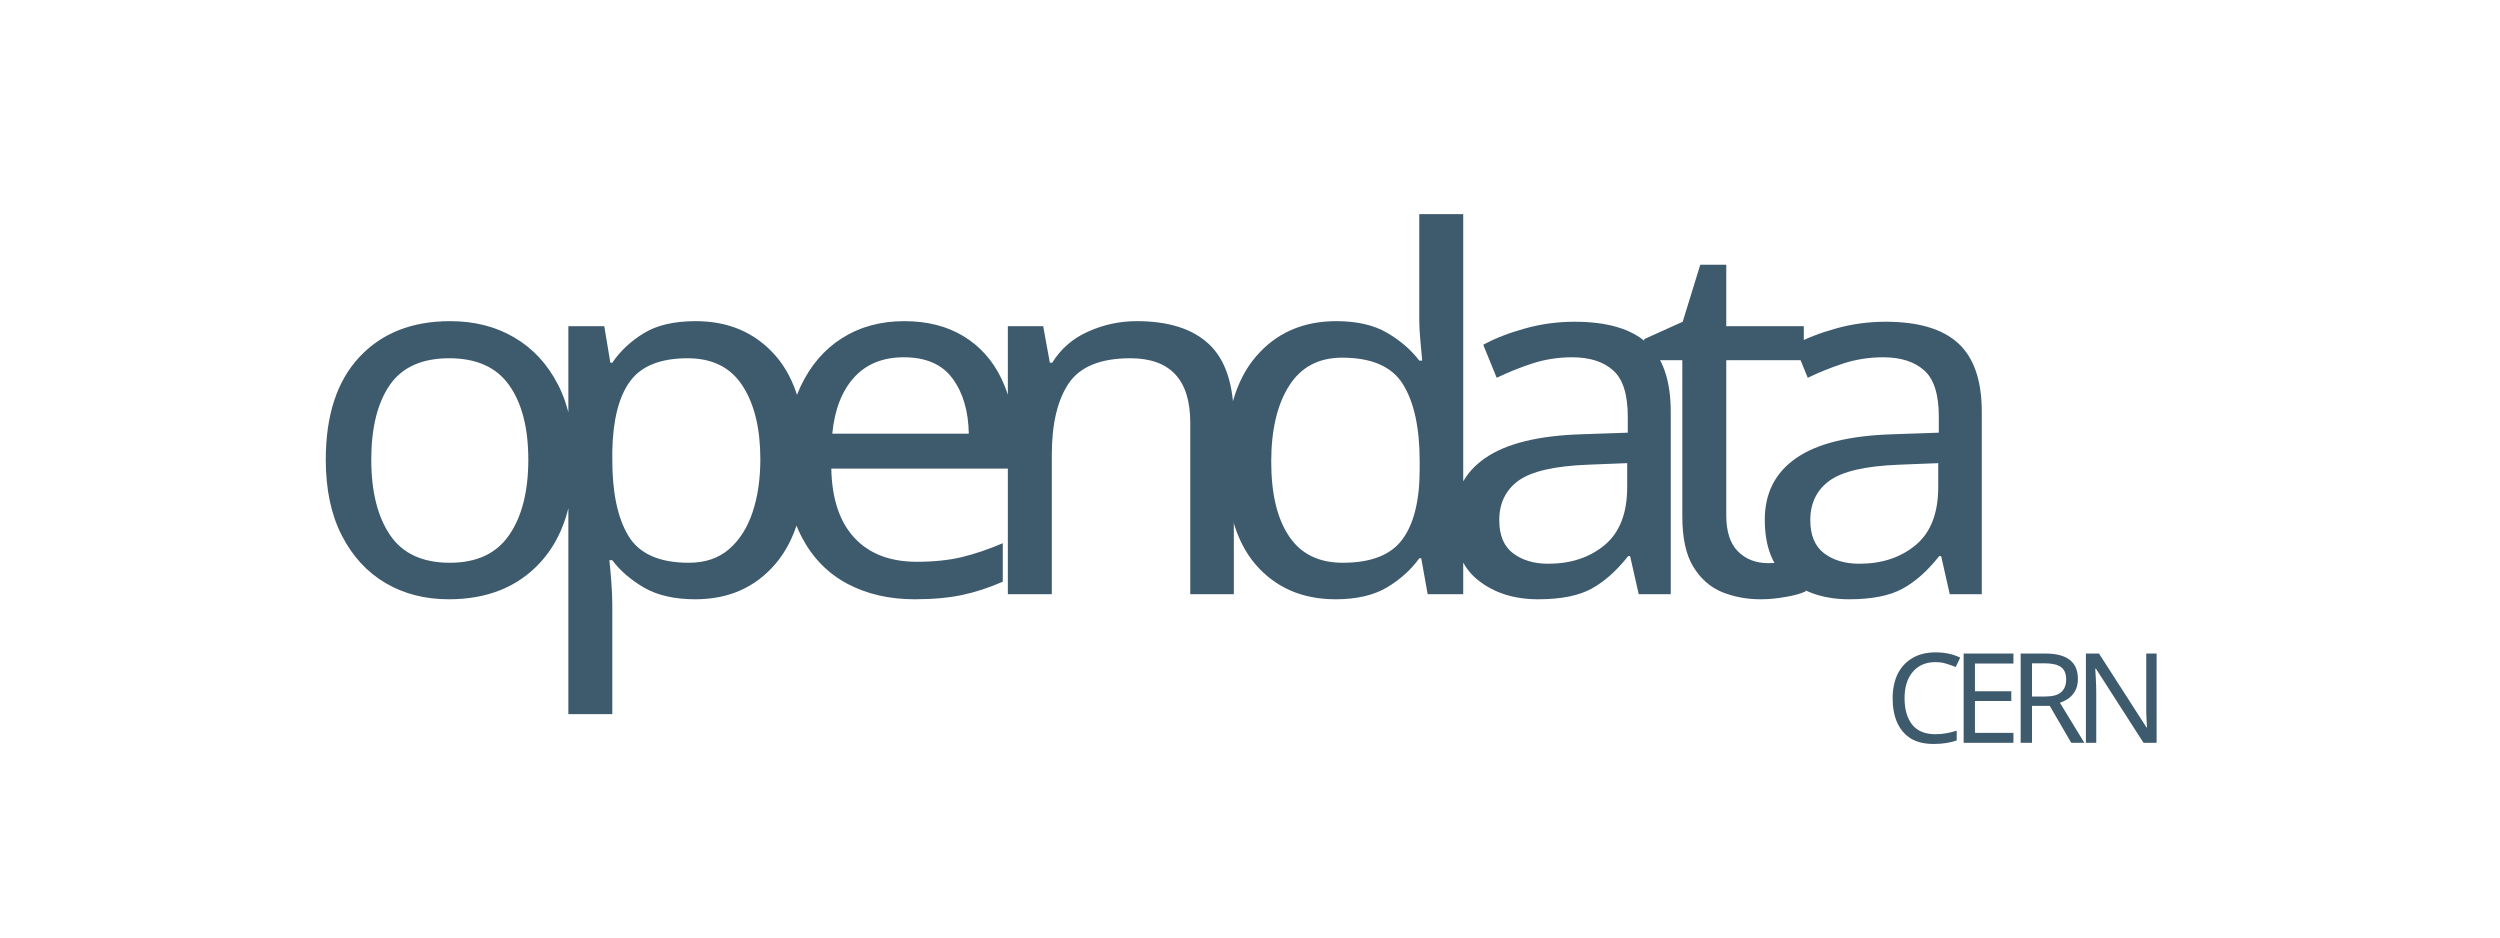
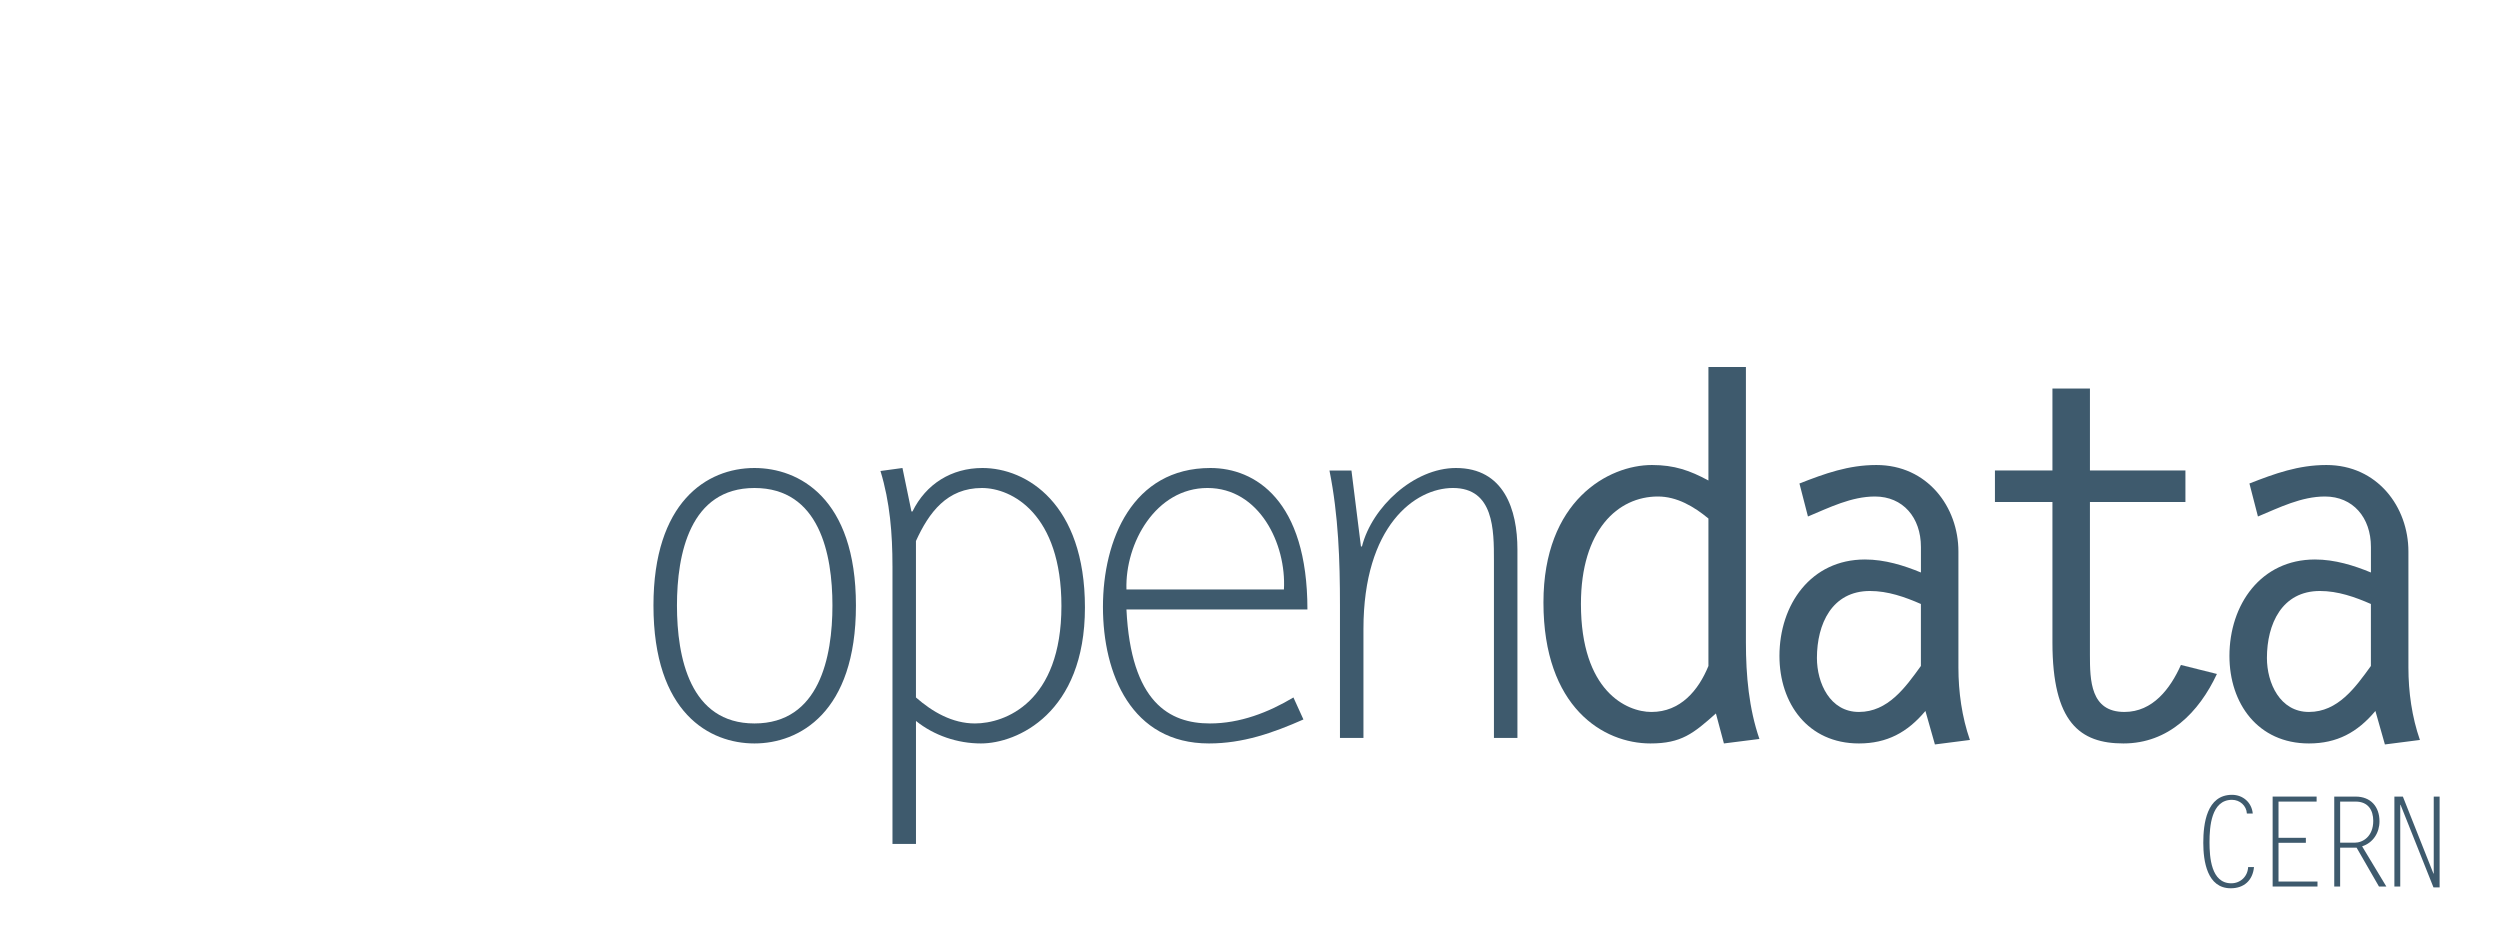
- <svg xmlns="http://www.w3.org/2000/svg" version="1.1" x="0px" y="0px" width="200px" height="75px" viewBox="-23.858 -13.136 200 75" enable-background="new -23.858 -13.136 200 75" xml:space="preserve">
-   <defs>
- </defs>
-   <rect x="0" y="4.72" fill="none" width="155.028" height="35.568" />
-   <text transform="matrix(1 0 0 1 4.882812e-04 34.3999)">
-     <tspan x="0" y="0" fill="#3E5A6D" font-family="'LetterGothicStd'" font-size="40" letter-spacing="-6">open</tspan>
-     <tspan x="71.998" y="0" fill="#3E5A6D" font-family="'LetterGothicStd-Bold'" font-size="40" letter-spacing="-6">data</tspan>
-   </text>
-   <rect x="126.944" y="38.869" fill="none" width="25.994" height="11.399" />
-   <text transform="matrix(1 0 0 1 126.9438 46.2876)" fill="#3E5A6D" font-family="'LetterGothicStd'" font-size="10" letter-spacing="-1">CERN</text>
+ <svg xmlns="http://www.w3.org/2000/svg" version="1.1" id="Capa_1" x="0px" y="0px" width="200px" height="75px" viewBox="-23.858 -13.136 200 75" enable-background="new -23.858 -13.136 200 75" xml:space="preserve">
+   <g enable-background="new    ">
+     <path fill="#3E5A6D" d="M28.419,35.302c0-8.238,4.239-10.998,8.079-10.998c3.52,0,8.119,2.36,8.119,10.998   c0,8.599-4.559,11.038-8.119,11.038S28.419,43.94,28.419,35.302z M42.737,35.302c0-4.119-1.04-9.398-6.239-9.398   c-5.159,0-6.199,5.279-6.199,9.398c0,4.16,1.04,9.438,6.199,9.438C41.697,44.74,42.737,39.422,42.737,35.302z" />
+     <path fill="#3E5A6D" d="M47.539,32.143c0-2.56-0.2-5.119-0.96-7.599l1.76-0.24l0.72,3.479h0.08c1.08-2.199,3.12-3.479,5.599-3.479   c3.52,0,8.199,2.84,8.199,11.158c0,8.479-5.439,10.878-8.318,10.878c-1.88,0-3.76-0.64-5.199-1.799v9.838h-1.88V32.143z    M49.418,42.661c1.32,1.159,2.919,2.079,4.719,2.079c2.399,0,6.919-1.68,6.919-9.398c0-7.358-3.959-9.438-6.359-9.438   c-2.799,0-4.239,1.96-5.279,4.239V42.661z" />
+     <path fill="#3E5A6D" d="M80.416,44.421c-2.439,1.079-4.839,1.919-7.559,1.919c-6.199,0-8.479-5.559-8.479-10.918   c0-5.358,2.359-11.118,8.599-11.118c3.559,0,7.759,2.56,7.759,11.318H66.258c0.36,7.438,3.439,9.118,6.679,9.118   c2.399,0,4.679-0.88,6.679-2.079L80.416,44.421z M78.856,34.022c0.2-3.64-1.959-8.119-6.119-8.119   c-4.119,0-6.599,4.399-6.479,8.119H78.856z" />
+     <path fill="#3E5A6D" d="M85.218,45.9h-1.879V35.302c0-3.599-0.12-7.198-0.84-10.798h1.759l0.76,6.079h0.08   c0.8-3.159,4.159-6.279,7.519-6.279c3.839,0,4.919,3.319,4.919,6.52V45.9h-1.879V31.703c0-2.439,0-5.8-3.28-5.8   c-3.039,0-7.159,3.04-7.159,11.278V45.9z" />
+   </g>
+   <g enable-background="new    ">
+     <path fill="#3E5A6D" d="M114.055,46.34l-0.64-2.399c-1.8,1.6-2.759,2.399-5.239,2.399c-3.76,0-8.558-2.879-8.558-11.277   c0-8.159,5.199-10.998,8.678-10.998c1.8,0,3.04,0.439,4.52,1.239v-9.078h2.999v22.036c0,2.64,0.24,5.279,1.08,7.719L114.055,46.34z    M112.815,28.344c-1.16-0.96-2.52-1.76-4.04-1.76c-3.199,0-6.158,2.68-6.158,8.599c0,6.958,3.639,8.638,5.639,8.638   c2.32,0,3.76-1.72,4.56-3.679V28.344z" />
+     <path fill="#3E5A6D" d="M120.097,25.544c2.04-0.8,3.919-1.479,6.159-1.479c4.079,0,6.559,3.359,6.559,6.918v9.279   c0,1.959,0.279,3.959,0.92,5.799l-2.8,0.359l-0.76-2.679c-1.439,1.72-3.079,2.599-5.319,2.599c-4.079,0-6.358-3.199-6.358-6.998   c0-4.119,2.52-7.719,6.839-7.719c1.6,0,3.119,0.479,4.479,1.04v-2.04c0-2.359-1.439-4.039-3.679-4.039c-1.88,0-3.64,0.88-5.359,1.6   L120.097,25.544z M129.814,35.183c-1.279-0.561-2.639-1.04-4.078-1.04c-3.04,0-4.24,2.64-4.24,5.359   c0,1.999,1.04,4.318,3.359,4.318c2.32,0,3.72-1.959,4.959-3.679V35.183z" />
+     <path fill="#3E5A6D" d="M150.975,27.023h-7.639v12.198c0,2.079,0.039,4.599,2.759,4.599c2.28,0,3.68-1.879,4.52-3.759l2.88,0.72   c-1.44,3.079-3.88,5.559-7.479,5.559c-3.479,0-5.679-1.68-5.679-8.078V27.023h-4.6v-2.52h4.6v-6.559h3v6.559h7.639V27.023z" />
+     <path fill="#3E5A6D" d="M156.096,25.544c2.04-0.8,3.92-1.479,6.159-1.479c4.079,0,6.56,3.359,6.56,6.918v9.279   c0,1.959,0.279,3.959,0.92,5.799l-2.801,0.359l-0.76-2.679c-1.439,1.72-3.079,2.599-5.318,2.599c-4.08,0-6.359-3.199-6.359-6.998   c0-4.119,2.52-7.719,6.84-7.719c1.6,0,3.119,0.479,4.479,1.04v-2.04c0-2.359-1.439-4.039-3.68-4.039c-1.879,0-3.639,0.88-5.359,1.6   L156.096,25.544z M165.814,35.183c-1.279-0.561-2.64-1.04-4.079-1.04c-3.04,0-4.239,2.64-4.239,5.359   c0,1.999,1.039,4.318,3.359,4.318c2.319,0,3.719-1.959,4.959-3.679V35.183z" />
+   </g>
+   <rect x="151.443" y="50.369" fill="none" width="25.994" height="11.398" />
+   <g enable-background="new    ">
+     <path fill="#3E5A6D" d="M155.892,51.95c-0.03-0.63-0.56-1.1-1.189-1.1c-1.669,0-1.8,2.169-1.8,3.389   c0,1.189,0.121,3.288,1.74,3.288c0.749,0,1.318-0.56,1.349-1.3h0.47c-0.1,1.06-0.789,1.699-1.859,1.699   c-1.898,0-2.198-2.179-2.198-3.638c0-1.529,0.271-3.838,2.299-3.838c0.88,0,1.579,0.619,1.659,1.499H155.892z" />
+     <path fill="#3E5A6D" d="M161.471,50.991h-3.048v2.898h2.188v0.399h-2.188v3.099h3.118v0.399h-3.588v-7.196h3.518V50.991z" />
+     <path fill="#3E5A6D" d="M162.883,50.591h1.709c1.209,0,1.909,0.81,1.909,1.979c0,0.909-0.51,1.719-1.39,1.999l1.939,3.218h-0.59   l-1.789-3.108h-1.318v3.108h-0.471V50.591z M163.354,54.279h1.168c0.641,0,1.48-0.49,1.48-1.749c0-0.84-0.4-1.539-1.41-1.539   h-1.238V54.279z" />
+     <path fill="#3E5A6D" d="M168.183,51.24l-0.021,0.021v6.526h-0.469v-7.196h0.679l2.448,6.167l0.021-0.021v-6.146h0.47v7.267h-0.49   L168.183,51.24z" />
+   </g>
</svg>
